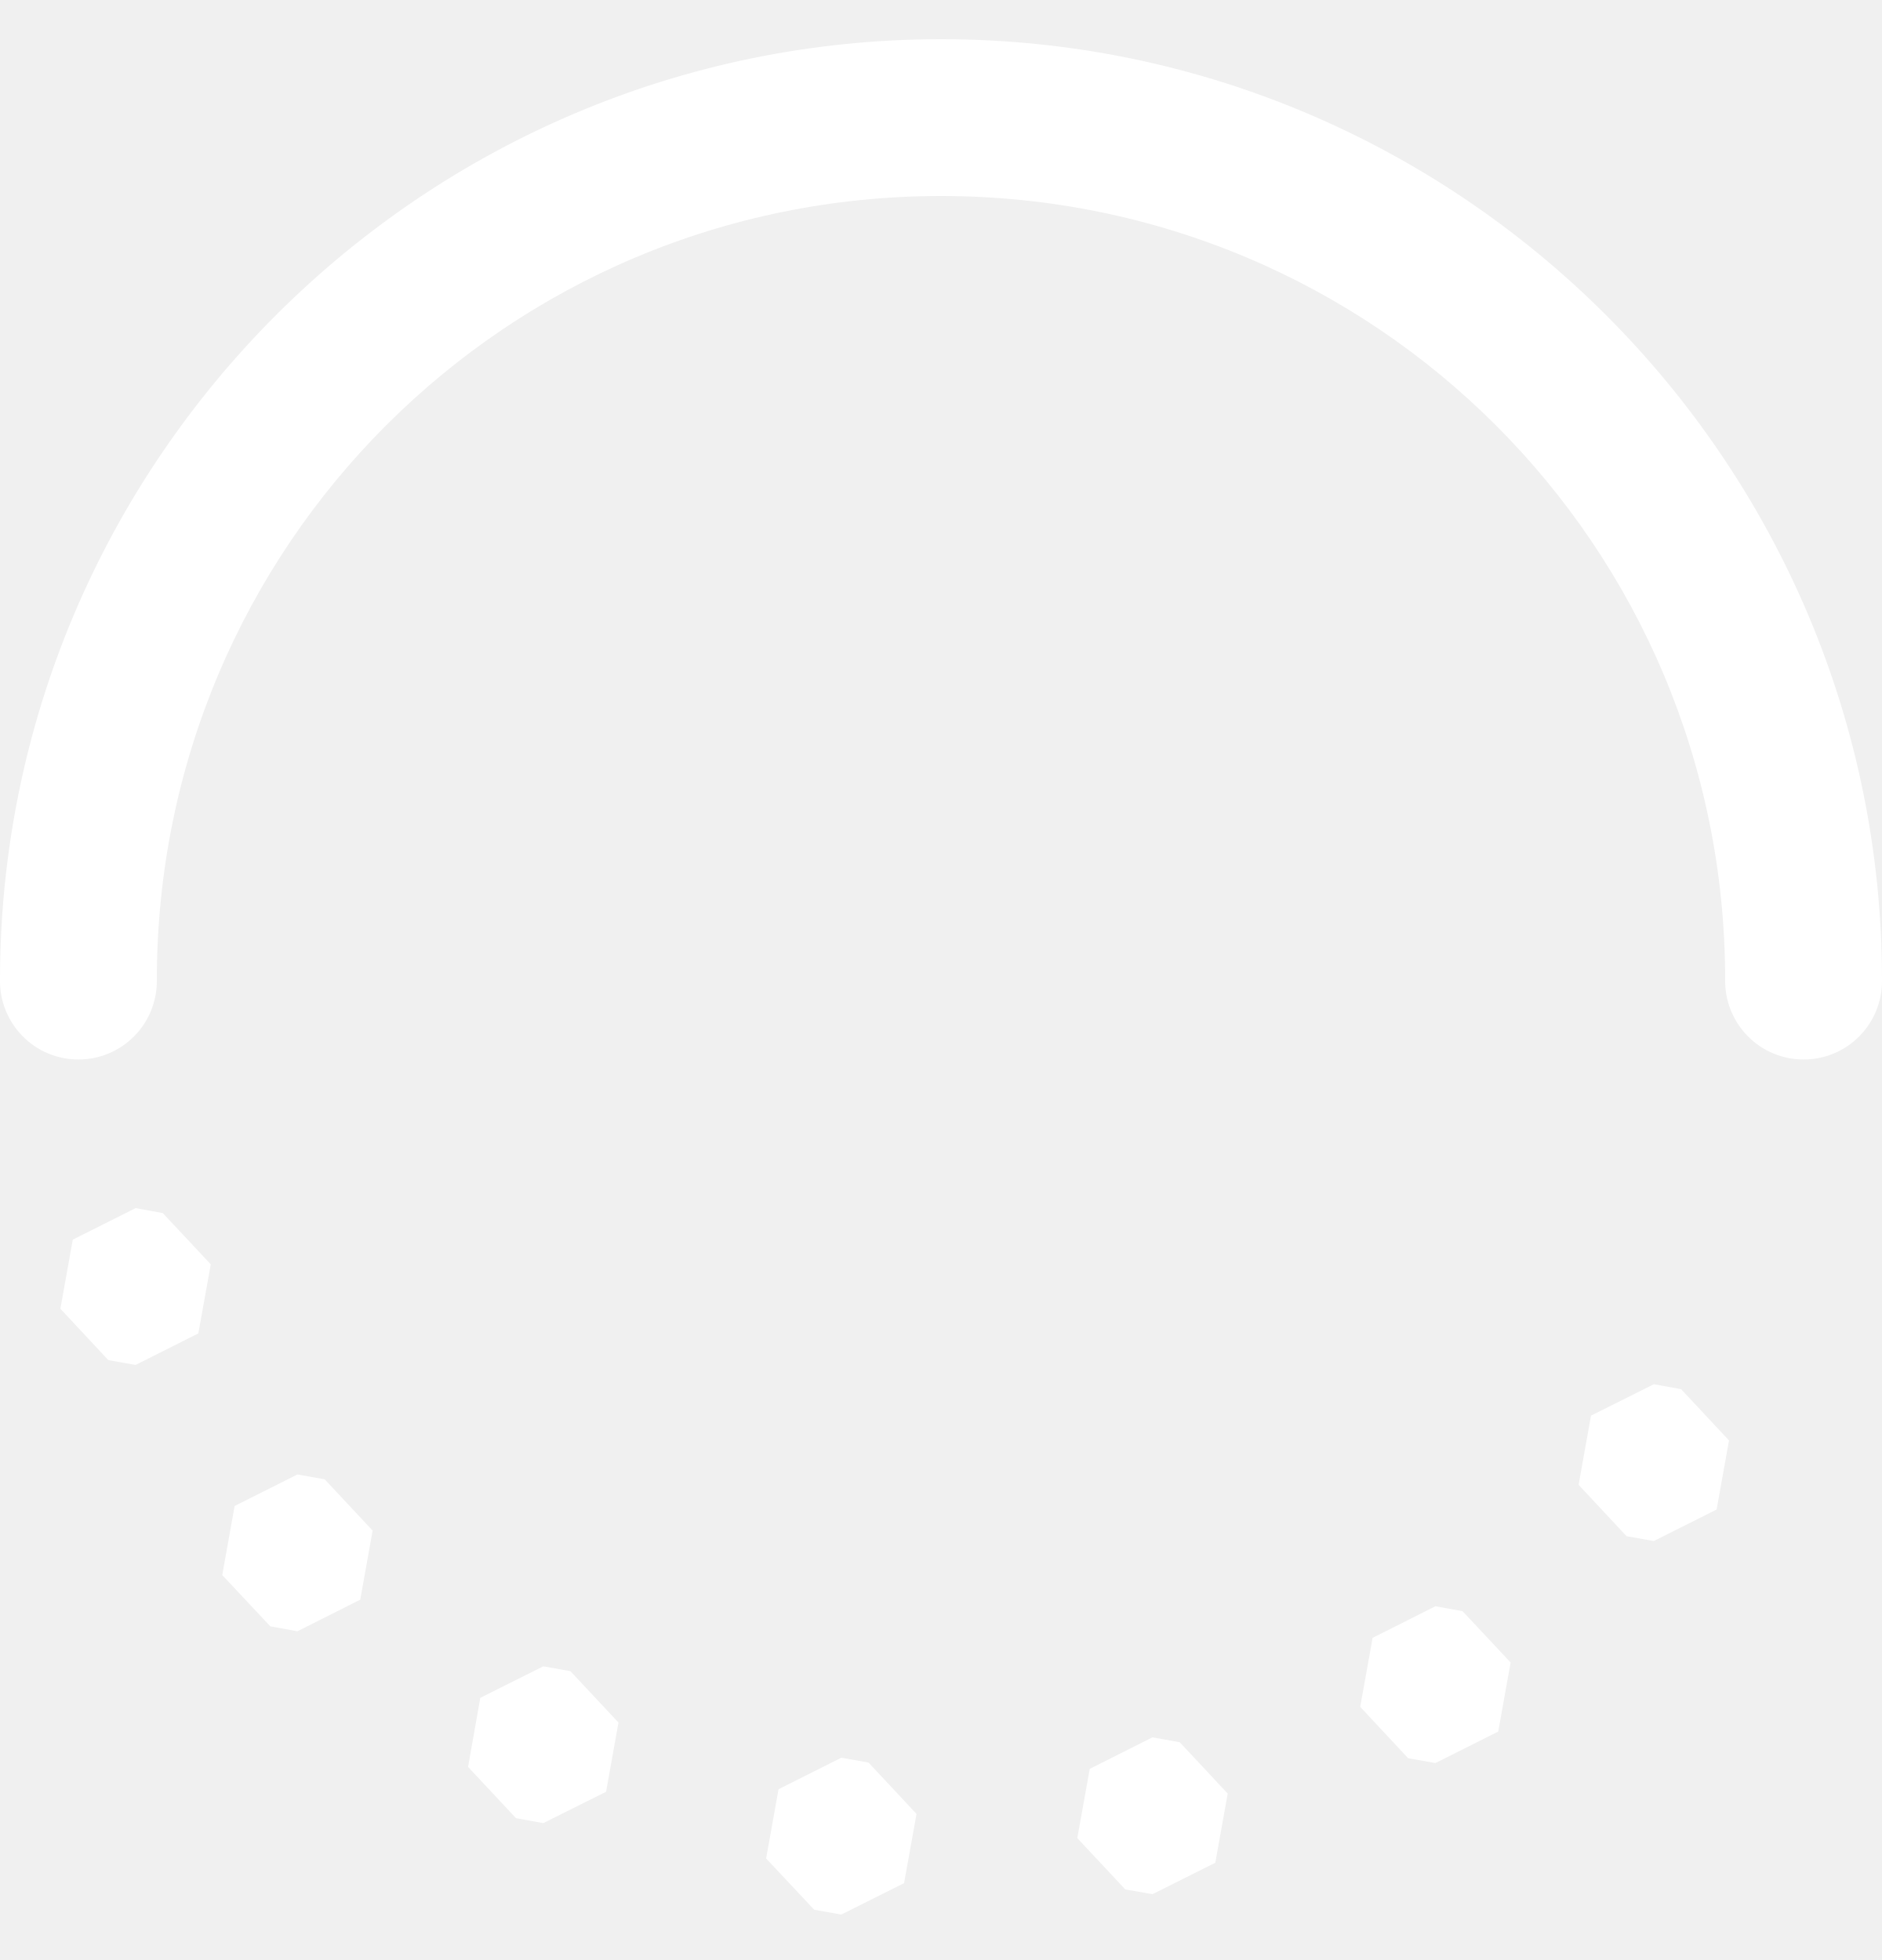
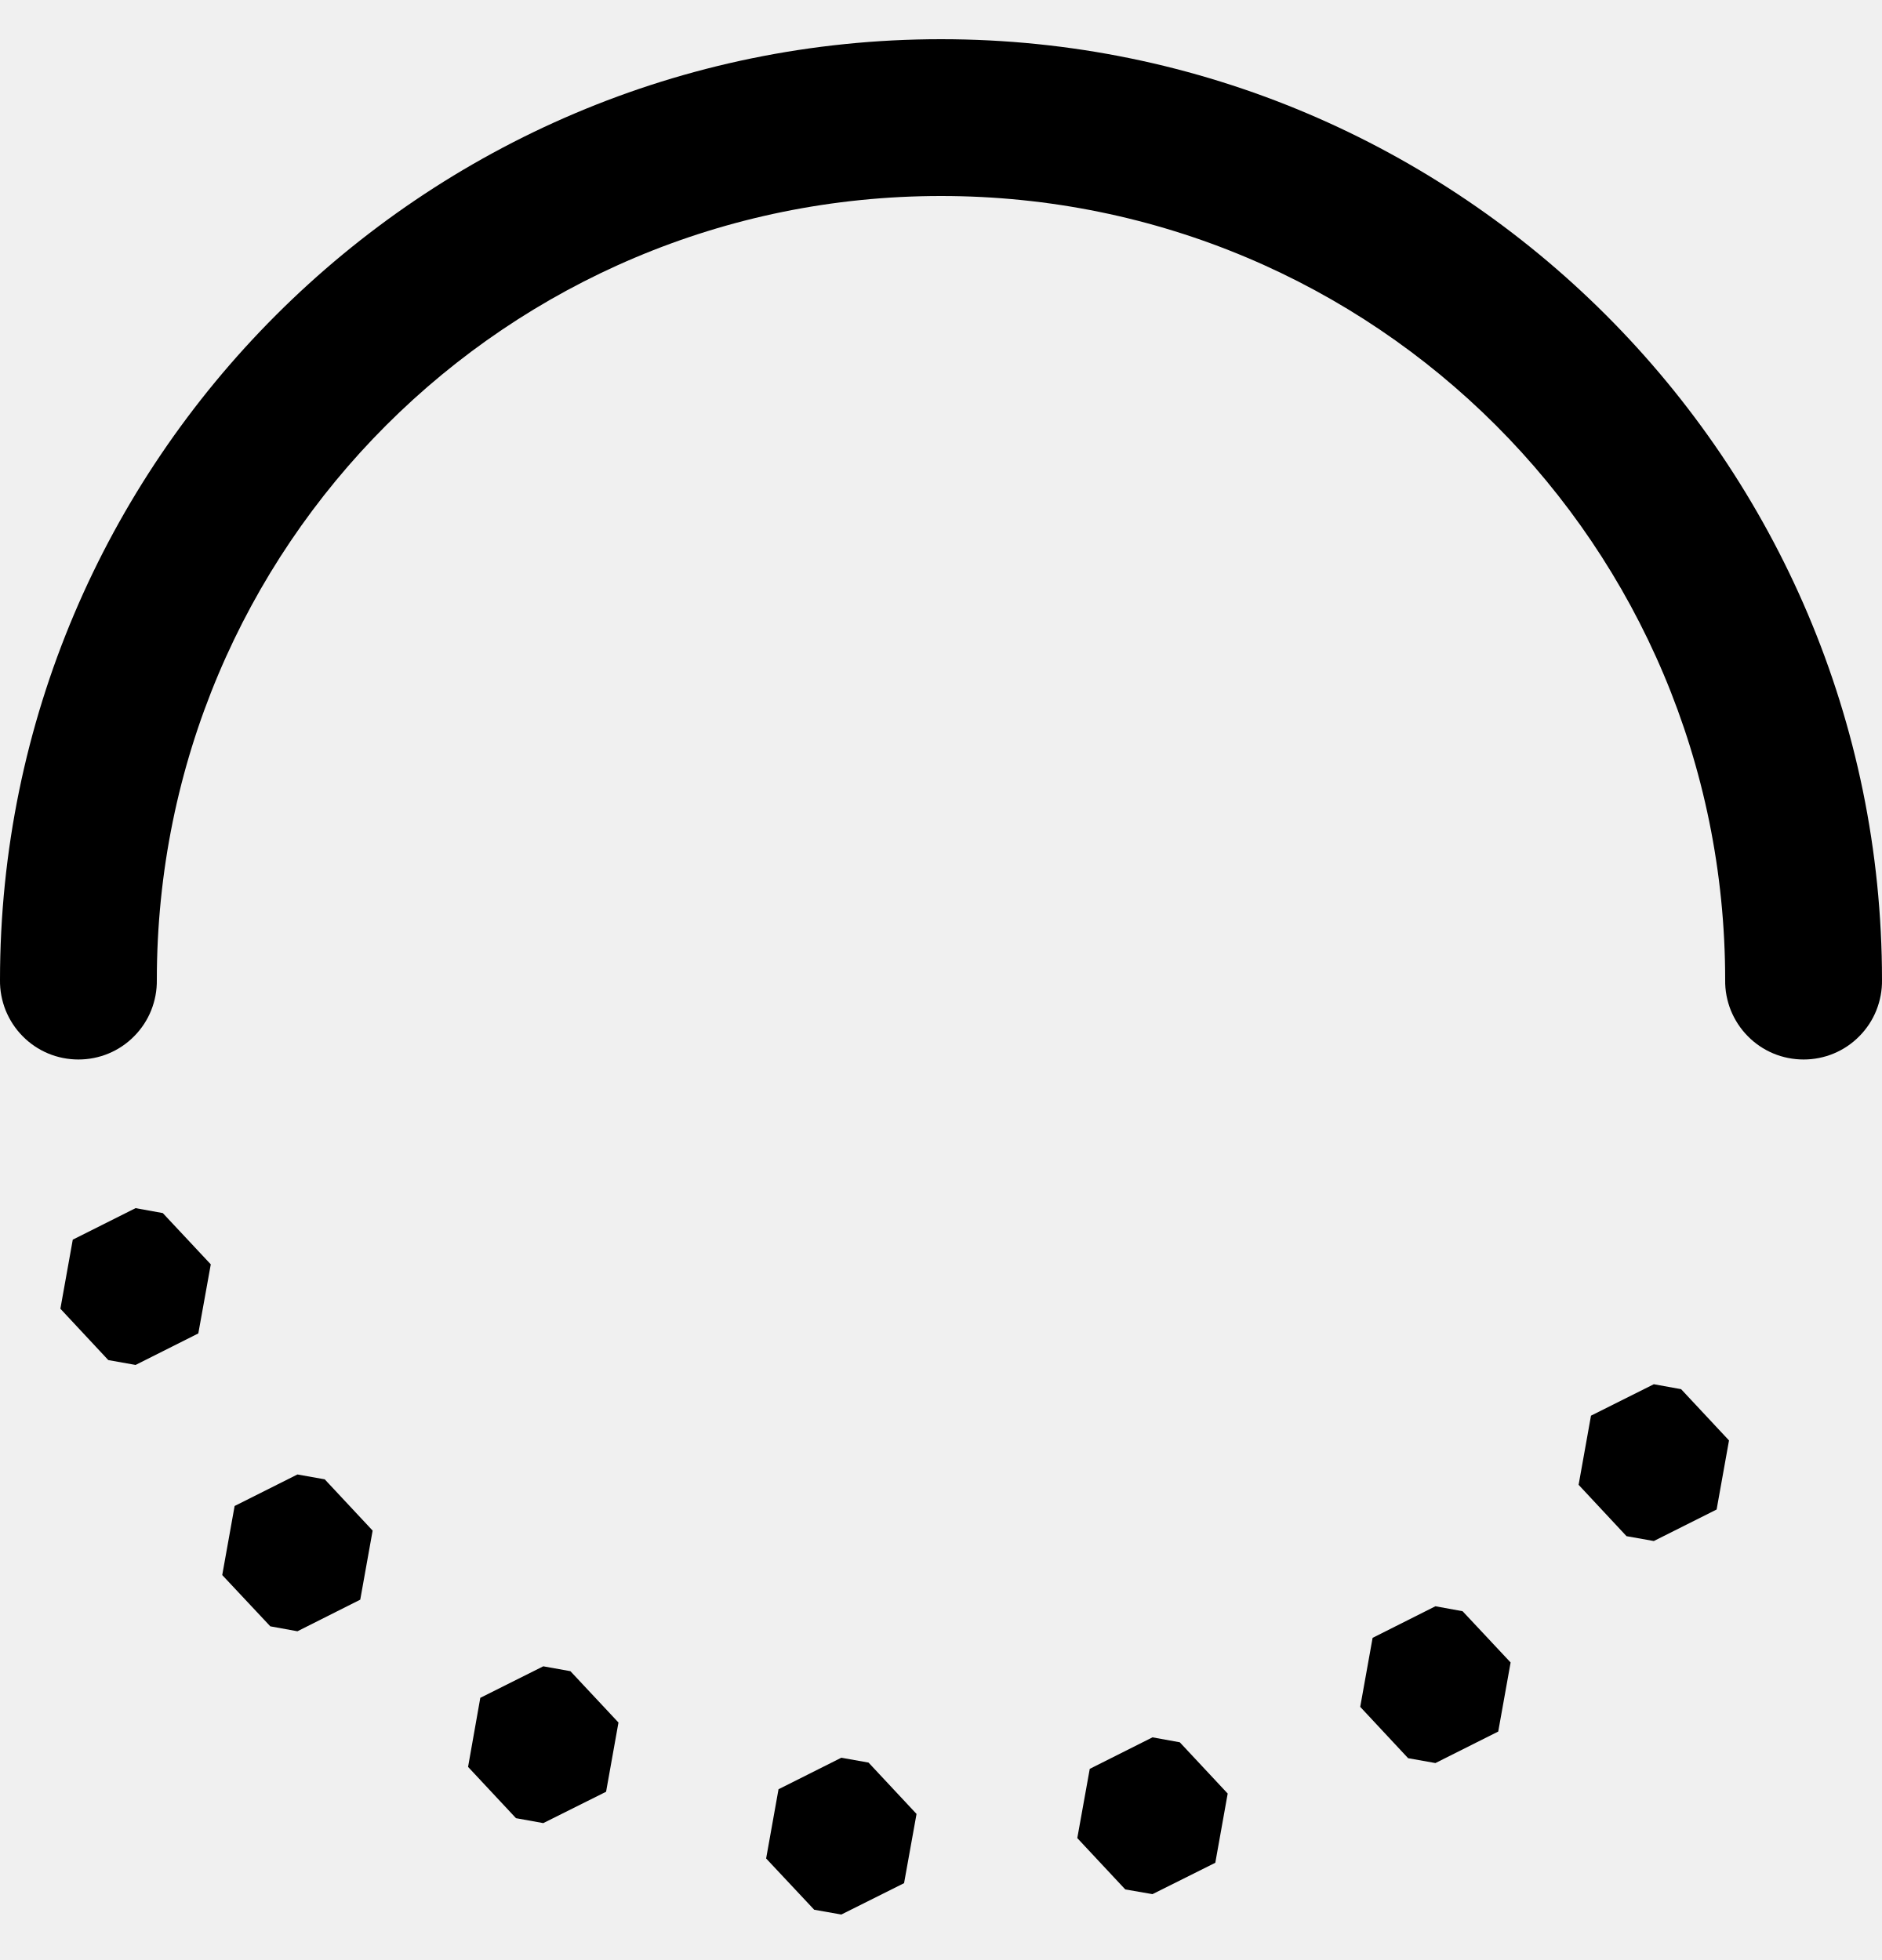
- <svg xmlns="http://www.w3.org/2000/svg" width="24" height="25" viewBox="0 0 24 25" fill="none">
-   <path d="M12 0.5C5.385 0.5 0 5.885 0 12.5C-0.002 12.633 0.023 12.764 0.072 12.887C0.122 13.01 0.195 13.122 0.288 13.216C0.381 13.311 0.492 13.386 0.614 13.437C0.736 13.488 0.868 13.514 1 13.514C1.133 13.514 1.264 13.488 1.386 13.437C1.508 13.386 1.619 13.311 1.712 13.216C1.805 13.122 1.879 13.01 1.928 12.887C1.977 12.764 2.002 12.633 2 12.5C2 6.965 6.466 2.5 12 2.5C17.535 2.5 22 6.965 22 12.5C21.998 12.633 22.023 12.764 22.072 12.887C22.122 13.01 22.195 13.122 22.288 13.216C22.381 13.311 22.492 13.386 22.614 13.437C22.736 13.488 22.868 13.514 23 13.514C23.133 13.514 23.264 13.488 23.386 13.437C23.508 13.386 23.619 13.311 23.712 13.216C23.805 13.122 23.879 13.01 23.928 12.887C23.977 12.764 24.002 12.633 24 12.5C24 5.885 18.616 0.5 12 0.5ZM1.729 15.41L0.928 15.812L0.77 16.693L1.381 17.348L1.729 17.41L2.529 17.008L2.688 16.127L2.076 15.473L1.729 15.41ZM21.09 17.656L20.289 18.057L20.131 18.939L20.742 19.594L21.09 19.656L21.891 19.254L22.049 18.373L21.438 17.719L21.09 17.656ZM3.793 18.807L2.992 19.209L2.834 20.09L3.447 20.744L3.793 20.807L4.594 20.404L4.752 19.523L4.141 18.869L3.793 18.807ZM18.305 20.488L17.504 20.891L17.346 21.771L17.957 22.426L18.305 22.488L19.106 22.086L19.264 21.205L18.651 20.551L18.305 20.488ZM6.928 21.254L6.125 21.656L5.969 22.537L6.58 23.191L6.928 23.254L7.729 22.854L7.887 21.971L7.274 21.316L6.928 21.254ZM14.697 22.16L13.897 22.562L13.738 23.445L14.35 24.1L14.697 24.16L15.498 23.76L15.656 22.877L15.045 22.223L14.697 22.16ZM10.729 22.42L9.928 22.822L9.77 23.705L10.383 24.359L10.729 24.42L11.529 24.02L11.688 23.137L11.076 22.482L10.729 22.42Z" fill="white" />
+ <svg xmlns="http://www.w3.org/2000/svg" width="24" height="25" viewBox="0 0 24 25">
+   <path d="M12 0.5C5.385 0.5 0 5.885 0 12.5C-0.002 12.633 0.023 12.764 0.072 12.887C0.122 13.01 0.195 13.122 0.288 13.216C0.381 13.311 0.492 13.386 0.614 13.437C0.736 13.488 0.868 13.514 1 13.514C1.133 13.514 1.264 13.488 1.386 13.437C1.508 13.386 1.619 13.311 1.712 13.216C1.805 13.122 1.879 13.01 1.928 12.887C1.977 12.764 2.002 12.633 2 12.5C2 6.965 6.466 2.5 12 2.5C17.535 2.5 22 6.965 22 12.5C21.998 12.633 22.023 12.764 22.072 12.887C22.122 13.01 22.195 13.122 22.288 13.216C22.381 13.311 22.492 13.386 22.614 13.437C22.736 13.488 22.868 13.514 23 13.514C23.133 13.514 23.264 13.488 23.386 13.437C23.508 13.386 23.619 13.311 23.712 13.216C23.805 13.122 23.879 13.01 23.928 12.887C23.977 12.764 24.002 12.633 24 12.5C24 5.885 18.616 0.5 12 0.5ZM1.729 15.41L0.928 15.812L0.77 16.693L1.381 17.348L1.729 17.41L2.529 17.008L2.688 16.127L2.076 15.473L1.729 15.41ZM21.09 17.656L20.289 18.057L20.131 18.939L20.742 19.594L21.09 19.656L21.891 19.254L22.049 18.373L21.438 17.719L21.09 17.656ZM3.793 18.807L2.992 19.209L2.834 20.09L3.447 20.744L3.793 20.807L4.594 20.404L4.752 19.523L4.141 18.869L3.793 18.807ZM18.305 20.488L17.504 20.891L17.346 21.771L17.957 22.426L18.305 22.488L19.106 22.086L19.264 21.205L18.651 20.551L18.305 20.488ZM6.928 21.254L6.125 21.656L5.969 22.537L6.58 23.191L6.928 23.254L7.729 22.854L7.887 21.971L7.274 21.316L6.928 21.254ZM14.697 22.16L13.897 22.562L13.738 23.445L14.35 24.1L14.697 24.16L15.498 23.76L15.656 22.877L15.045 22.223L14.697 22.16ZM10.729 22.42L9.928 22.822L9.77 23.705L10.383 24.359L10.729 24.42L11.529 24.02L11.688 23.137L11.076 22.482L10.729 22.42Z" />
</svg>
